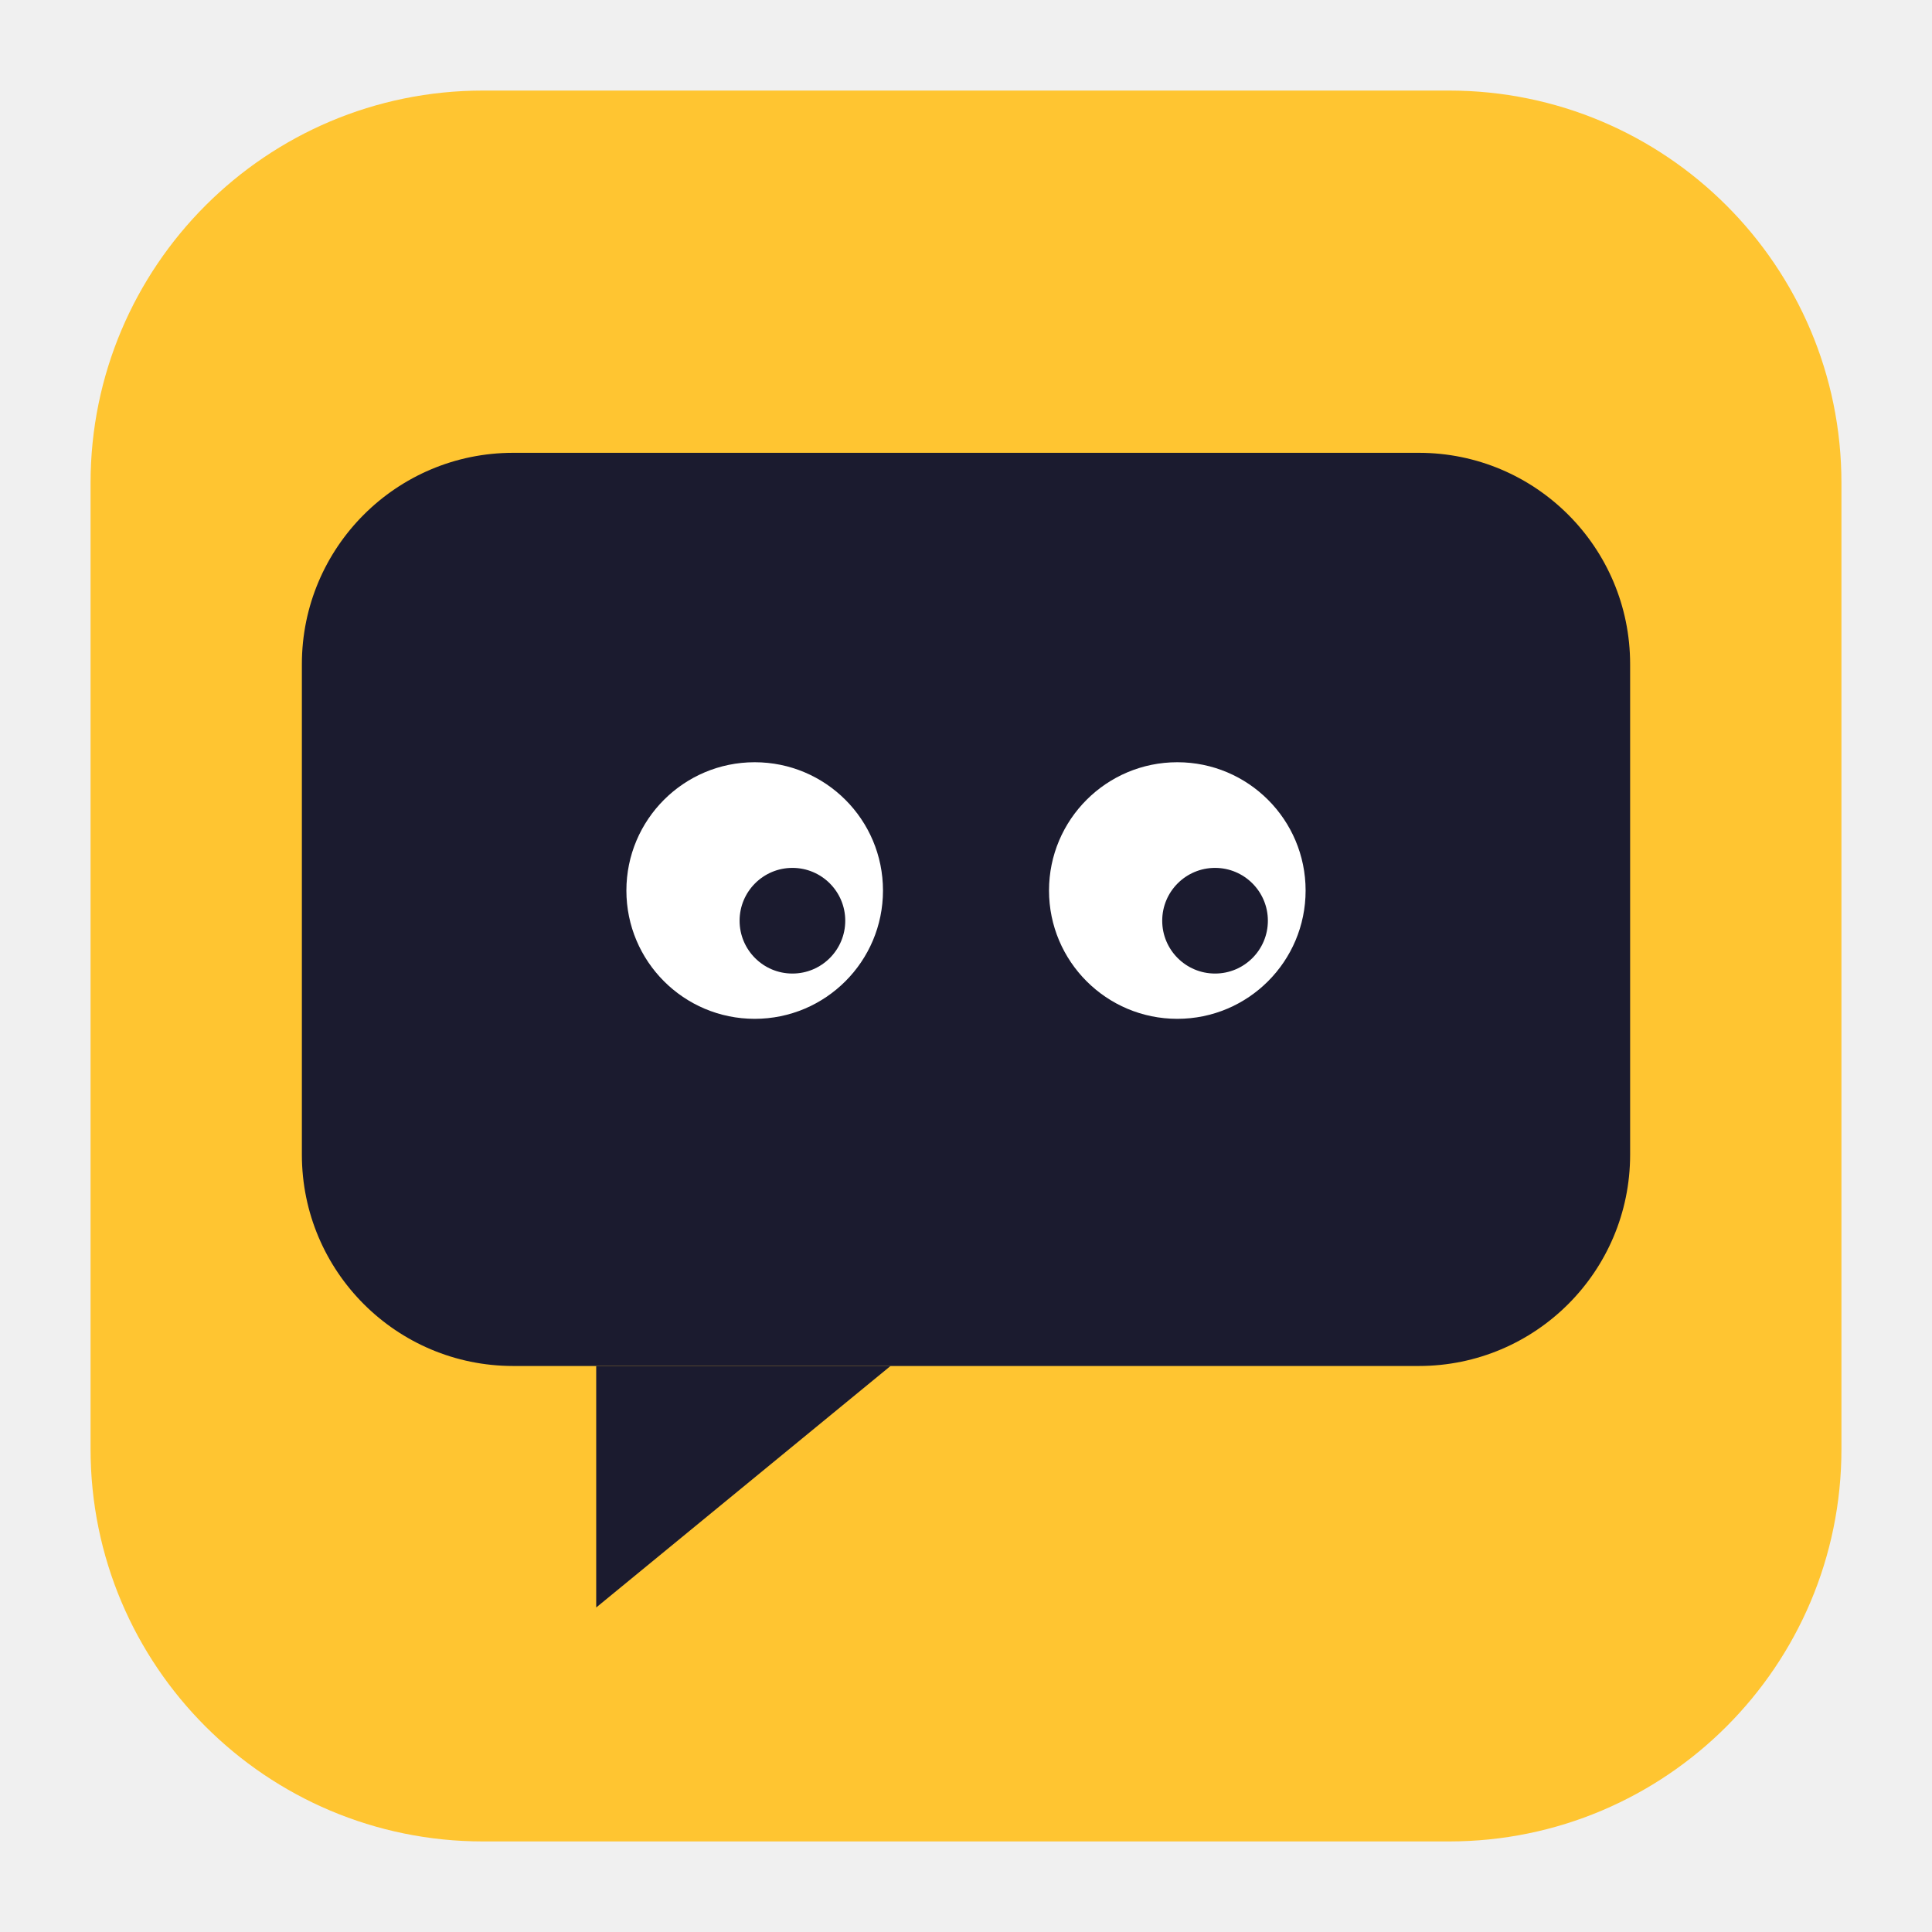
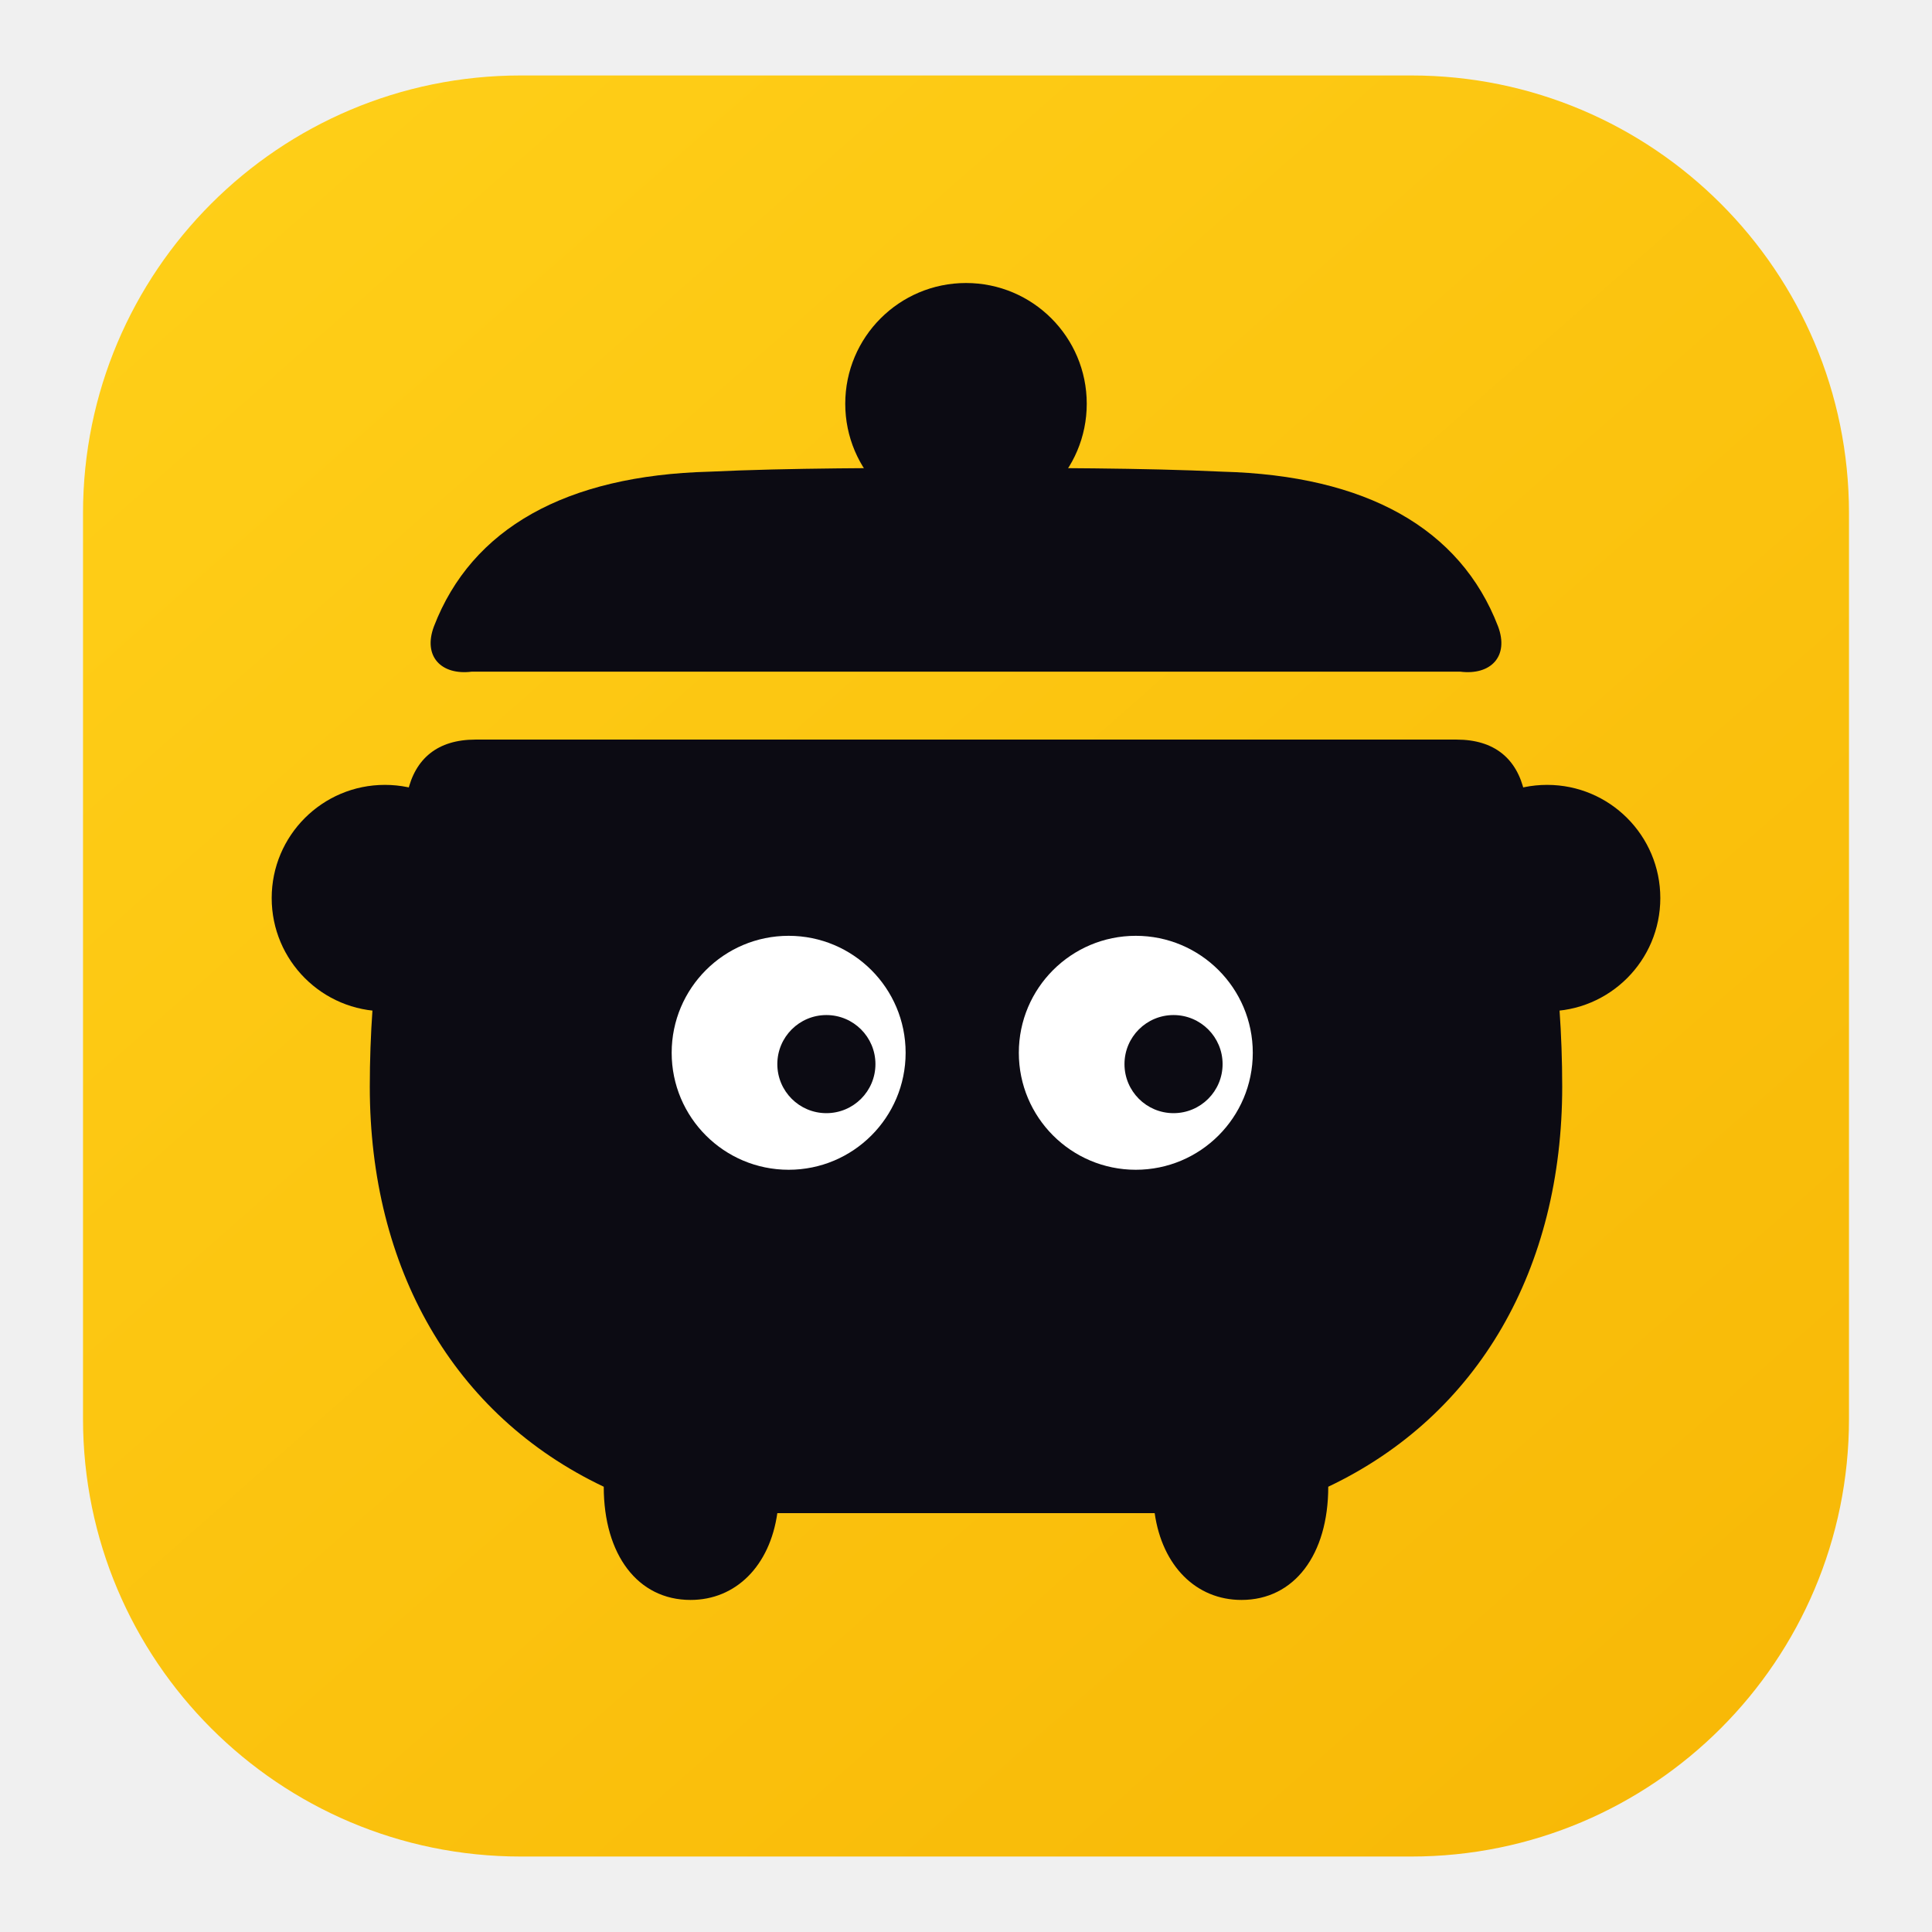
- <svg xmlns="http://www.w3.org/2000/svg" viewBox="0 0 512 512">
-   <rect x="24" y="24" width="464" height="464" rx="104" fill="#FFC531" />
-   <rect x="80" y="120" width="352" height="242" rx="56" fill="#1B1B2F" />
-   <path d="M158 362H236L158 426Z" fill="#1B1B2F" />
-   <circle cx="200" cy="236" r="34" fill="#FFFFFF" />
-   <circle cx="312" cy="236" r="34" fill="#FFFFFF" />
-   <circle cx="210" cy="244" r="14" fill="#1B1B2F" />
-   <circle cx="322" cy="244" r="14" fill="#1B1B2F" />
+ <svg xmlns="http://www.w3.org/2000/svg" width="512" height="512" viewBox="0 0 512 512">
+   <defs>
+     <linearGradient id="gold" x2="0.85" y2="1">
+       <stop stop-color="#FFD019" />
+       <stop offset="1" stop-color="#F8B907" />
+     </linearGradient>
+   </defs>
+   <rect x="22" y="20" width="468" height="472" rx="116" fill="url(#gold)" />
+   <g fill="#0C0B13">
+     <circle cx="256" cy="107" r="32" />
+     <path d="M115 166c10-26 35-40 73-41 21-1 47-1 68-1s47 0 68 1c38 1 63 15 73 41 3 8-2 13-10 12H125c-8 1-13-4-10-12Z" />
+     <circle cx="102" cy="238" r="30" />
+     <circle cx="410" cy="238" r="30" />
+     <path d="M126 196h260c10 0 16 5 18 14 6 25 10 50 10 78 0 48-22 87-62 106 0 18-9 30-23 30-12 0-21-9-23-23H206c-2 14-11 23-23 23-14 0-23-12-23-30-40-19-62-58-62-106 0-28 4-53 10-78 2-9 8-14 18-14Z" />
+   </g>
+   <g fill="#FFF">
+     <circle cx="209" cy="279" r="31" />
+     <circle cx="301" cy="279" r="31" />
+   </g>
+   <g fill="#0C0B13">
+     <circle cx="219" cy="282" r="13" />
+     <circle cx="311" cy="282" r="13" />
+   </g>
</svg>
